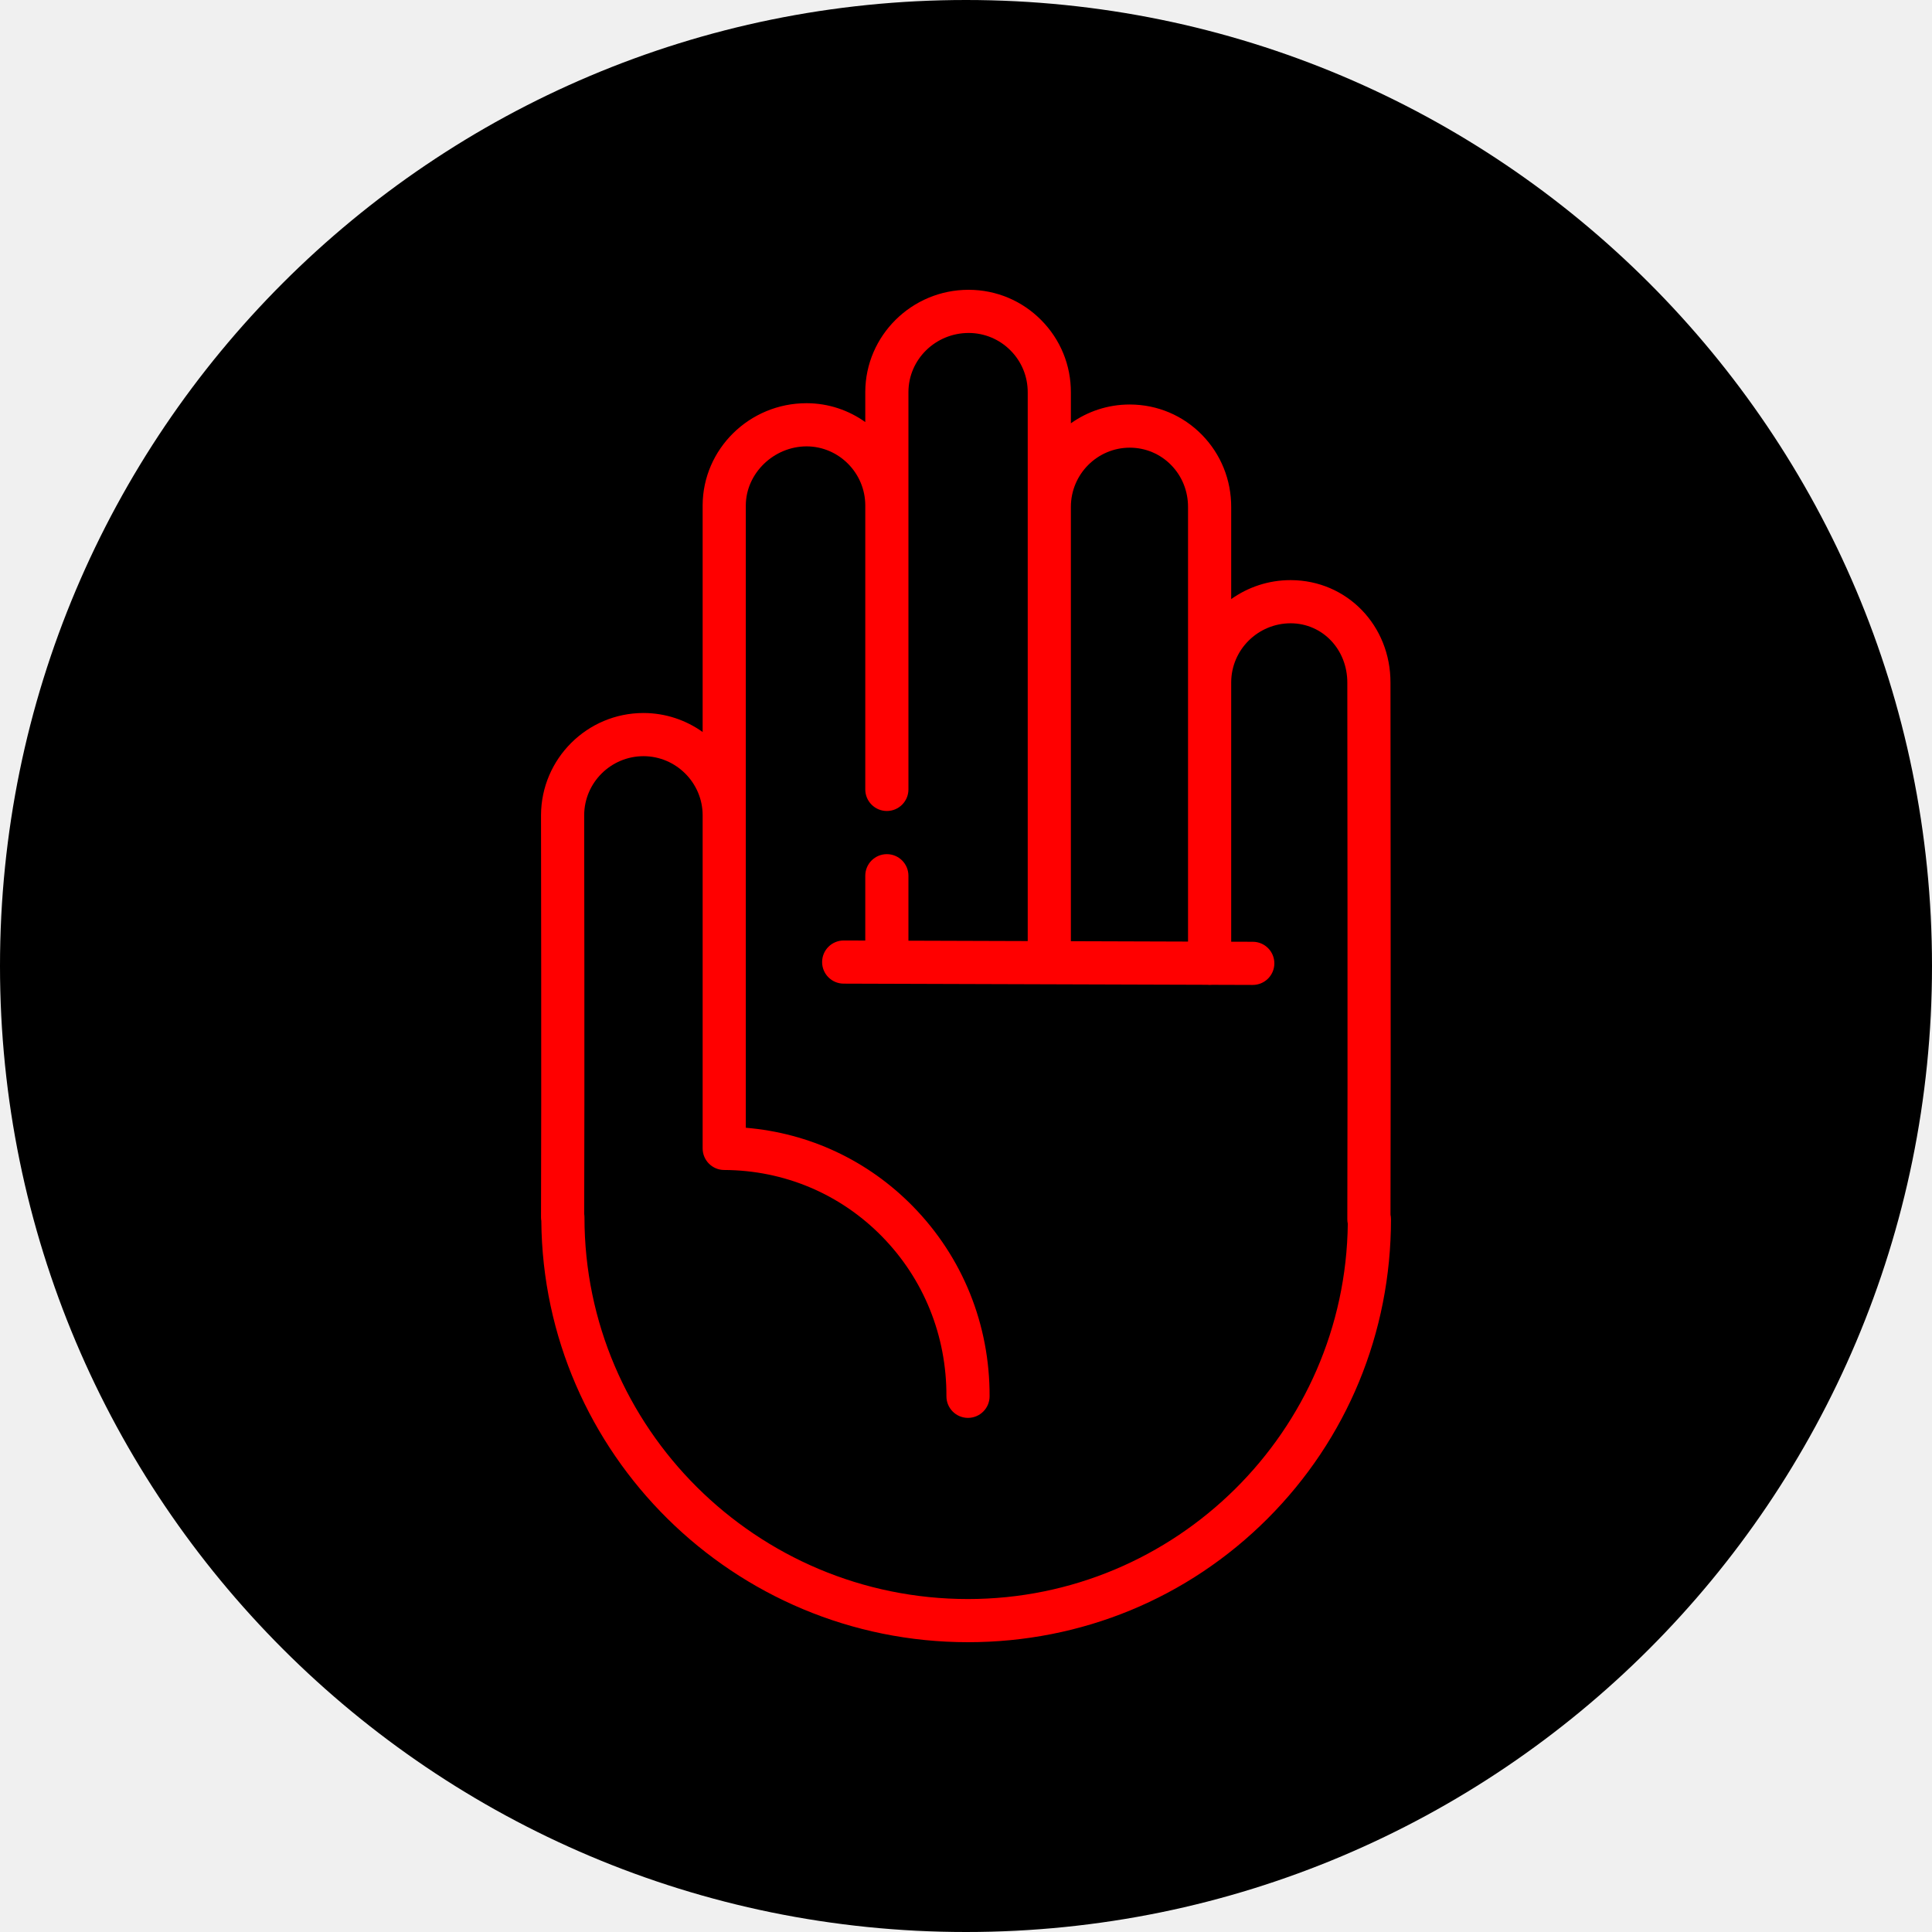
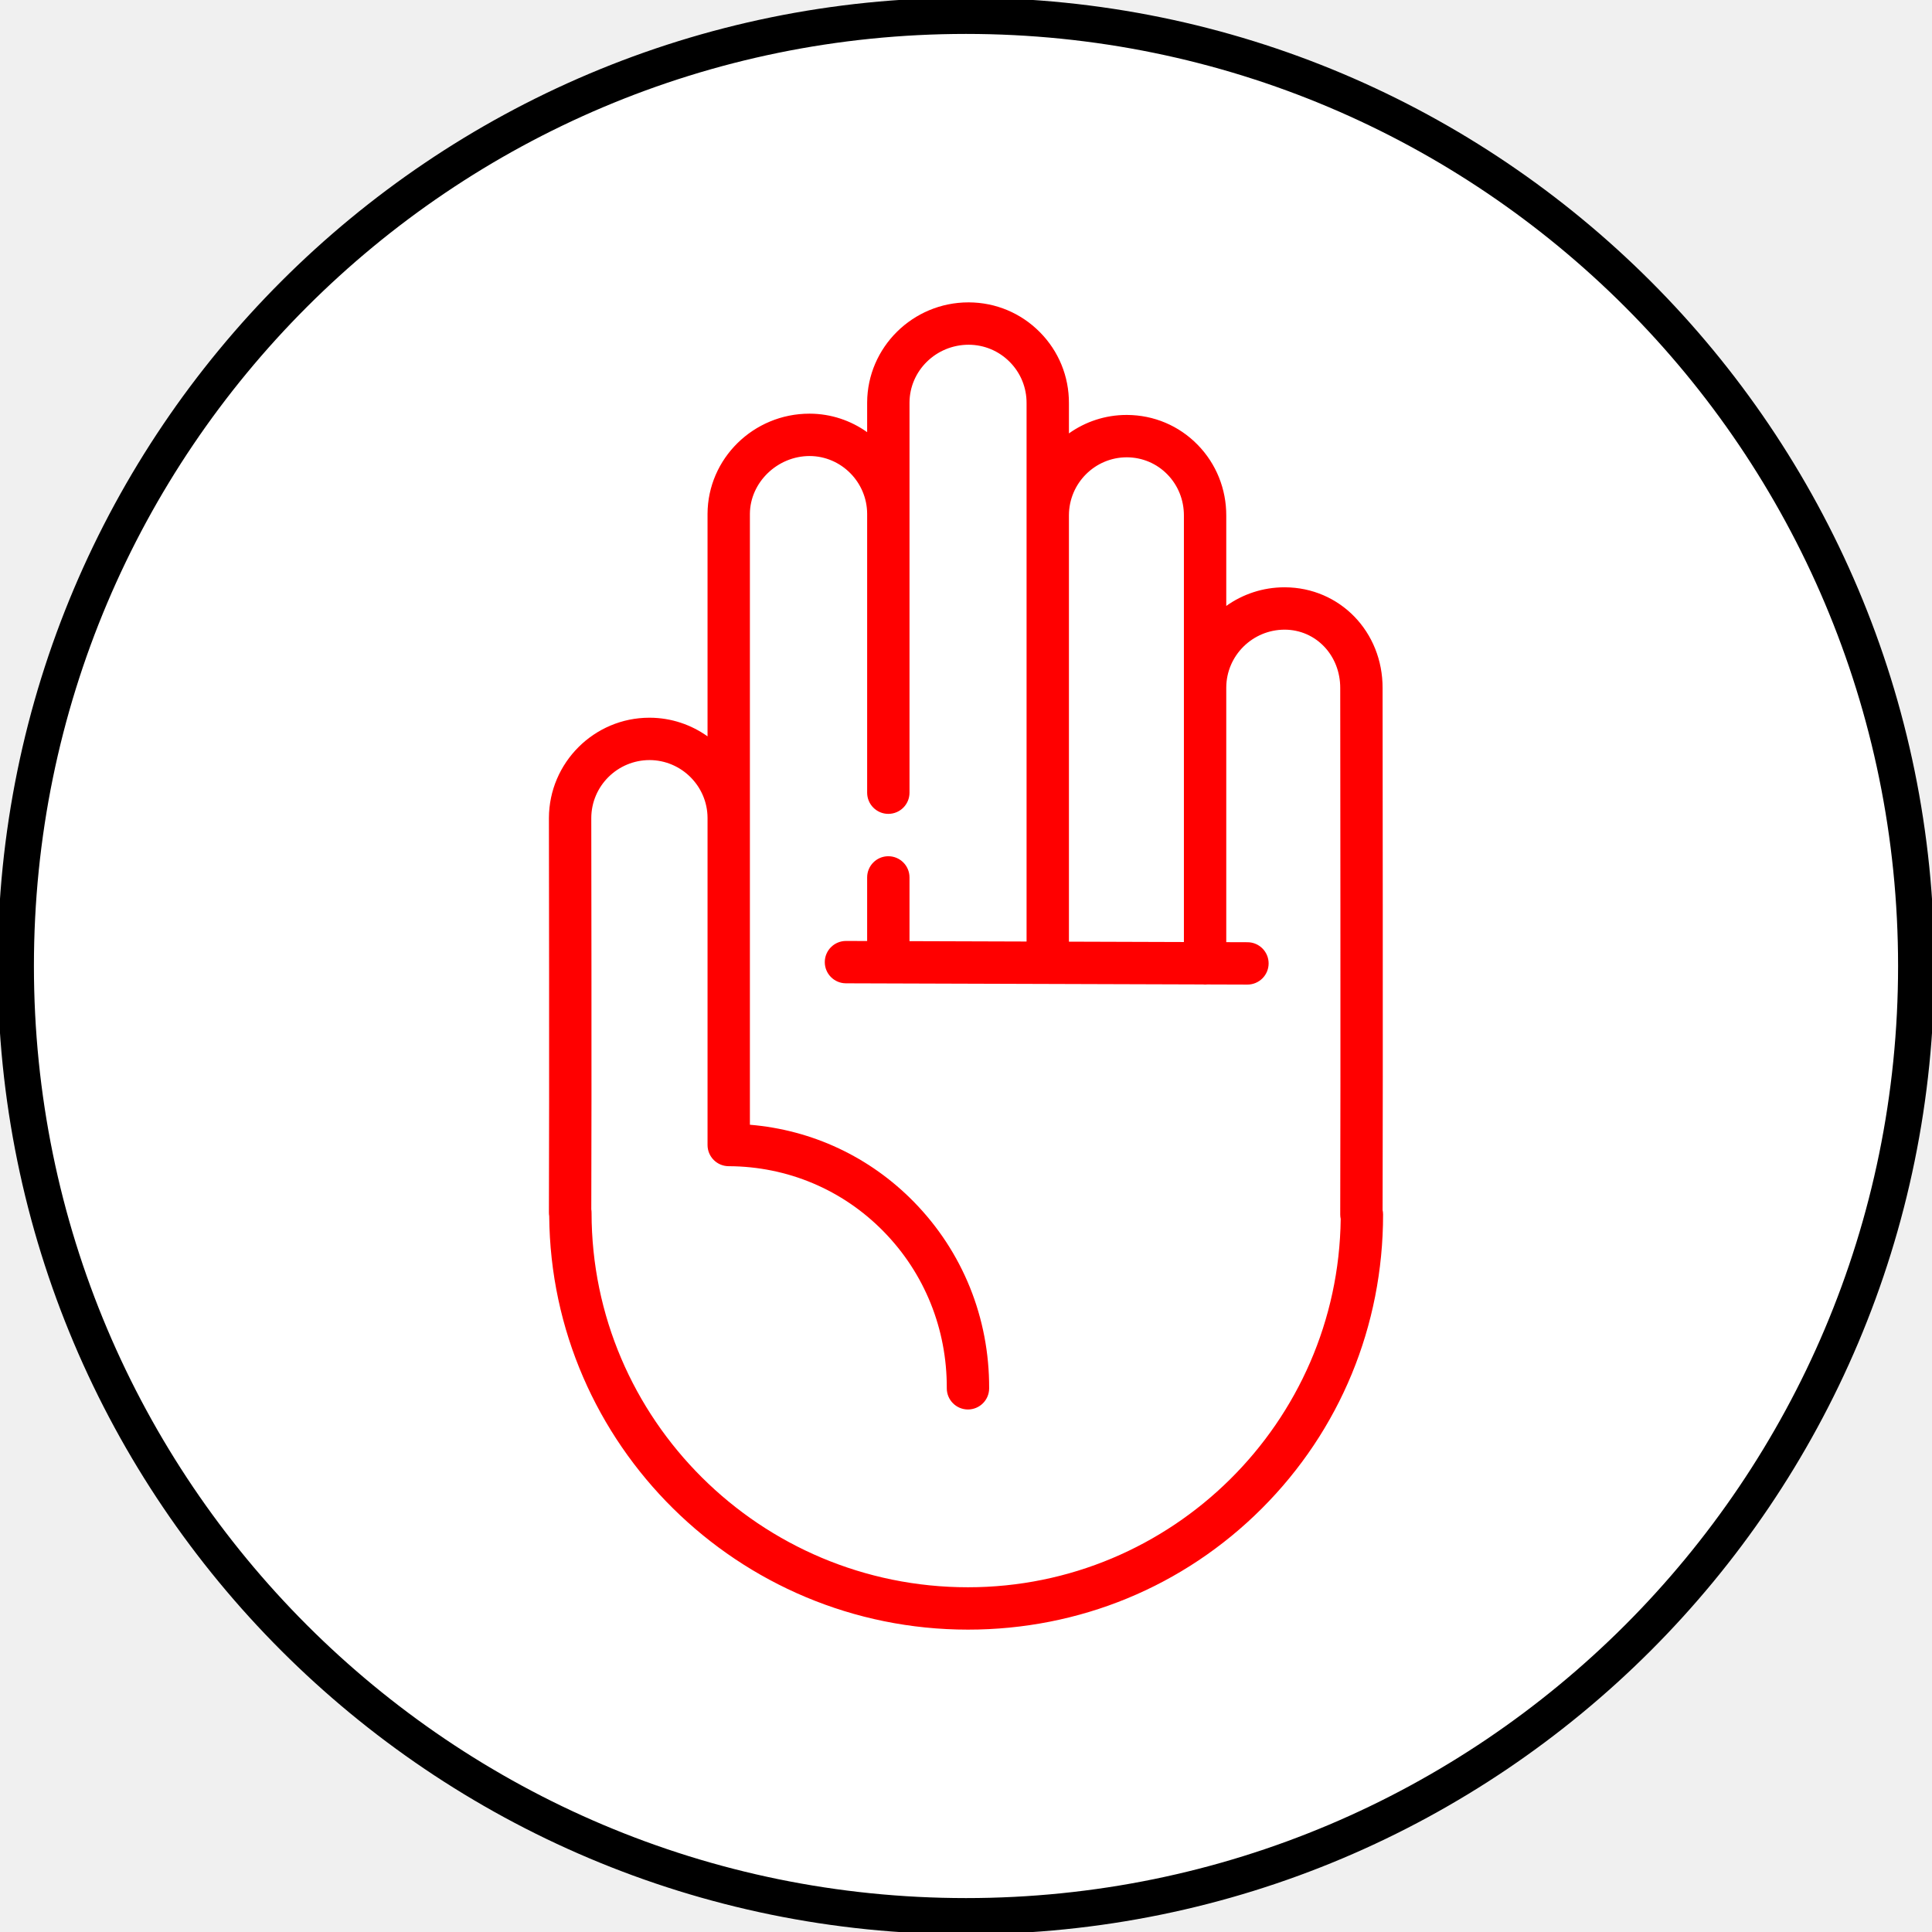
<svg xmlns="http://www.w3.org/2000/svg" width="141.111mm" height="141.111mm" viewBox="0 0 500 500" id="svg4387" version="1.1">
  <defs id="defs4389" />
  <g id="layer1" transform="translate(-90,-173.7908)">
-     <g id="g6909">
-       <circle r="250" cy="423.791" cx="340" id="path4167-7" style="opacity:1;fill:#000000;fill-opacity:1;stroke:none;stroke-width:30;stroke-miterlimit:4;stroke-dasharray:none;stroke-opacity:1" />
-       <g style="fill:#ff0000;fill-opacity:1" transform="matrix(0.7446808,0,0,0.7446808,164.9997,248.7908)" id="g4175">
-         <path style="fill:#ff0000;fill-opacity:1" d="m 382.526,321.423 c 0.158,-43.563 -0.004,-183.417 -0.006,-184.805 0.08,-19.952 -15.117,-35.643 -34.598,-35.721 l -0.146,0 c -7.668,0 -14.787,2.445 -20.612,6.594 l 0,-31.905 C 327.202,66.085 323.601,57.148 317.023,50.423 310.4,43.652 301.518,39.902 292.012,39.864 l -0.146,0 c -7.59,0 -14.638,2.421 -20.416,6.535 l 0,-10.679 C 271.488,26.217 267.824,17.268 261.132,10.521 254.439,3.775 245.52,0.039 236.017,0 l -0.146,0 c -19.703,0 -35.797,15.896 -35.875,35.464 l 0,10.5 c -5.748,-4.098 -12.751,-6.522 -20.294,-6.552 l -0.145,0 c -19.817,0 -36.003,15.896 -36.082,35.465 l 0,78.801 c -5.785,-4.126 -12.844,-6.568 -20.447,-6.599 l -0.146,0 c -19.537,0 -35.496,15.896 -35.575,35.479 0.001,0.977 0.167,98.213 0,139.768 -0.001,0.418 0.034,0.832 0.104,1.239 C 88.064,404.422 154.333,470 235.696,470 c 39.438,0 76.399,-15.242 104.077,-42.917 27.678,-27.676 42.921,-64.637 42.921,-104.074 0,-0.545 -0.057,-1.075 -0.168,-1.586 z M 291.951,54.864 c 5.459,0.022 10.555,2.17 14.349,6.048 3.804,3.889 5.887,9.079 5.864,14.644 l 0,150.955 -40.714,-0.13 0,-151.021 c 0.046,-11.301 9.205,-20.496 20.501,-20.496 z M 235.696,455 c -73.496,0 -133.29,-59.504 -133.29,-132.644 0,-0.4 -0.032,-0.792 -0.094,-1.175 0.16,-42.238 -0.003,-137.68 -0.004,-138.606 0.045,-11.301 9.275,-20.496 20.66,-20.496 11.263,0.045 20.463,9.237 20.508,20.461 l 0,115.851 c 0,4.13 3.339,7.483 7.47,7.5 20.854,0.084 40.343,8.297 54.877,23.127 14.512,14.808 22.458,34.517 22.374,55.497 -0.017,4.142 3.328,7.514 7.47,7.53 4.159,0 7.514,-3.338 7.53,-7.47 0.101,-24.953 -9.368,-48.412 -26.661,-66.057 -15.613,-15.93 -36.007,-25.47 -58.06,-27.303 l 0,-216.308 c 0.045,-11.11 9.699,-20.496 21.166,-20.496 11.178,0.045 20.309,9.236 20.354,20.458 l 0,98.76 c 0,4.142 3.358,7.5 7.5,7.5 4.142,0 7.5,-3.358 7.5,-7.5 l 0,-138.135 C 215.041,24.193 224.406,15 235.956,15 c 5.497,0.022 10.655,2.183 14.526,6.085 3.871,3.902 5.99,9.078 5.968,14.604 l 0,190.643 -41.455,-0.132 0,-22.57 c 0,-4.142 -3.358,-7.5 -7.5,-7.5 -4.142,0 -7.5,3.358 -7.5,7.5 l 0,22.524 -7.476,-0.024 c -4.155,0 -7.511,3.342 -7.524,7.476 -0.013,4.142 3.334,7.511 7.476,7.524 l 126.35,0.402 c 0.277,0.031 0.558,0.05 0.843,0.05 0.273,0 0.543,-0.017 0.809,-0.045 l 14.167,0.045 c 4.155,0 7.511,-3.342 7.524,-7.476 0.013,-4.142 -3.334,-7.511 -7.476,-7.524 l -7.524,-0.024 0,-90.167 c 0.045,-11.301 9.292,-20.495 20.697,-20.495 11.07,0.044 19.705,9.12 19.659,20.7 0.001,1.443 0.167,144.824 0,186.381 -0.002,0.54 0.054,1.074 0.165,1.594 C 366.847,396.637 307.96,455 235.696,455 Z" id="path4177" />
+     <g id="g5596">
+       <circle r="245.909" cy="423.791" cx="340" id="path5590" style="fill:#ffffff;fill-opacity:1;stroke:#000000;stroke-width:9.375;stroke-miterlimit:4;stroke-dasharray:none;stroke-opacity:1" />
+       <g transform="matrix(0.9814082,0,0,0.9814082,6.321147,7.879009)" id="g6909">
+         <g id="g4175" transform="matrix(0.7446808,0,0,0.7446808,164.9997,248.7908)" style="fill:#ff0000;fill-opacity:1">
+           <path id="path4177" d="m 382.526,321.423 c 0.158,-43.563 -0.004,-183.417 -0.006,-184.805 0.08,-19.952 -15.117,-35.643 -34.598,-35.721 h -0.146 c -7.668,0 -14.787,2.445 -20.612,6.594 V 75.586 C 327.202,66.085 323.601,57.148 317.023,50.423 310.4,43.652 301.518,39.902 292.012,39.864 h -0.146 c -7.59,0 -14.638,2.421 -20.416,6.535 V 35.72 C 271.488,26.217 267.824,17.268 261.132,10.521 254.439,3.775 245.52,0.039 236.017,0 h -0.146 c -19.703,0 -35.797,15.896 -35.875,35.464 v 10.5 c -5.748,-4.098 -12.751,-6.522 -20.294,-6.552 h -0.145 c -19.817,0 -36.003,15.896 -36.082,35.465 v 78.801 c -5.785,-4.126 -12.844,-6.568 -20.447,-6.599 h -0.146 c -19.537,0 -35.496,15.896 -35.575,35.479 0.001,0.977 0.167,98.213 0,139.768 -0.001,0.418 0.034,0.832 0.104,1.239 C 88.064,404.422 154.333,470 235.696,470 c 39.438,0 76.399,-15.242 104.077,-42.917 27.678,-27.676 42.921,-64.637 42.921,-104.074 0,-0.545 -0.057,-1.075 -0.168,-1.586 z M 291.951,54.864 c 5.459,0.022 10.555,2.17 14.349,6.048 3.804,3.889 5.887,9.079 5.864,14.644 v 150.955 l -40.714,-0.13 V 75.36 c 0.046,-11.301 9.205,-20.496 20.501,-20.496 z M 235.696,455 c -73.496,0 -133.29,-59.504 -133.29,-132.644 0,-0.4 -0.032,-0.792 -0.094,-1.175 0.16,-42.238 -0.003,-137.68 -0.004,-138.606 0.045,-11.301 9.275,-20.496 20.66,-20.496 11.263,0.045 20.463,9.237 20.508,20.461 v 115.851 c 0,4.13 3.339,7.483 7.47,7.5 20.854,0.084 40.343,8.297 54.877,23.127 14.512,14.808 22.458,34.517 22.374,55.497 -0.017,4.142 3.328,7.514 7.47,7.53 4.159,0 7.514,-3.338 7.53,-7.47 0.101,-24.953 -9.368,-48.412 -26.661,-66.057 -15.613,-15.93 -36.007,-25.47 -58.06,-27.303 V 74.907 c 0.045,-11.11 9.699,-20.496 21.166,-20.496 11.178,0.045 20.309,9.236 20.354,20.458 v 98.76 c 0,4.142 3.358,7.5 7.5,7.5 4.142,0 7.5,-3.358 7.5,-7.5 V 35.494 C 215.041,24.193 224.406,15 235.956,15 c 5.497,0.022 10.655,2.183 14.526,6.085 3.871,3.902 5.99,9.078 5.968,14.604 V 226.332 L 214.995,226.2 v -22.57 c 0,-4.142 -3.358,-7.5 -7.5,-7.5 -4.142,0 -7.5,3.358 -7.5,7.5 v 22.524 l -7.476,-0.024 c -4.155,0 -7.511,3.342 -7.524,7.476 -0.013,4.142 3.334,7.511 7.476,7.524 l 126.35,0.402 c 0.277,0.031 0.558,0.05 0.843,0.05 0.273,0 0.543,-0.017 0.809,-0.045 l 14.167,0.045 c 4.155,0 7.511,-3.342 7.524,-7.476 0.013,-4.142 -3.334,-7.511 -7.476,-7.524 l -7.524,-0.024 v -90.167 c 0.045,-11.301 9.292,-20.495 20.697,-20.495 11.07,0.044 19.705,9.12 19.659,20.7 0.001,1.443 0.167,144.824 0,186.381 -0.002,0.54 0.054,1.074 0.165,1.594 C 366.847,396.637 307.96,455 235.696,455 Z" style="fill:#ff0000;fill-opacity:1" />
+         </g>
      </g>
    </g>
  </g>
</svg>
